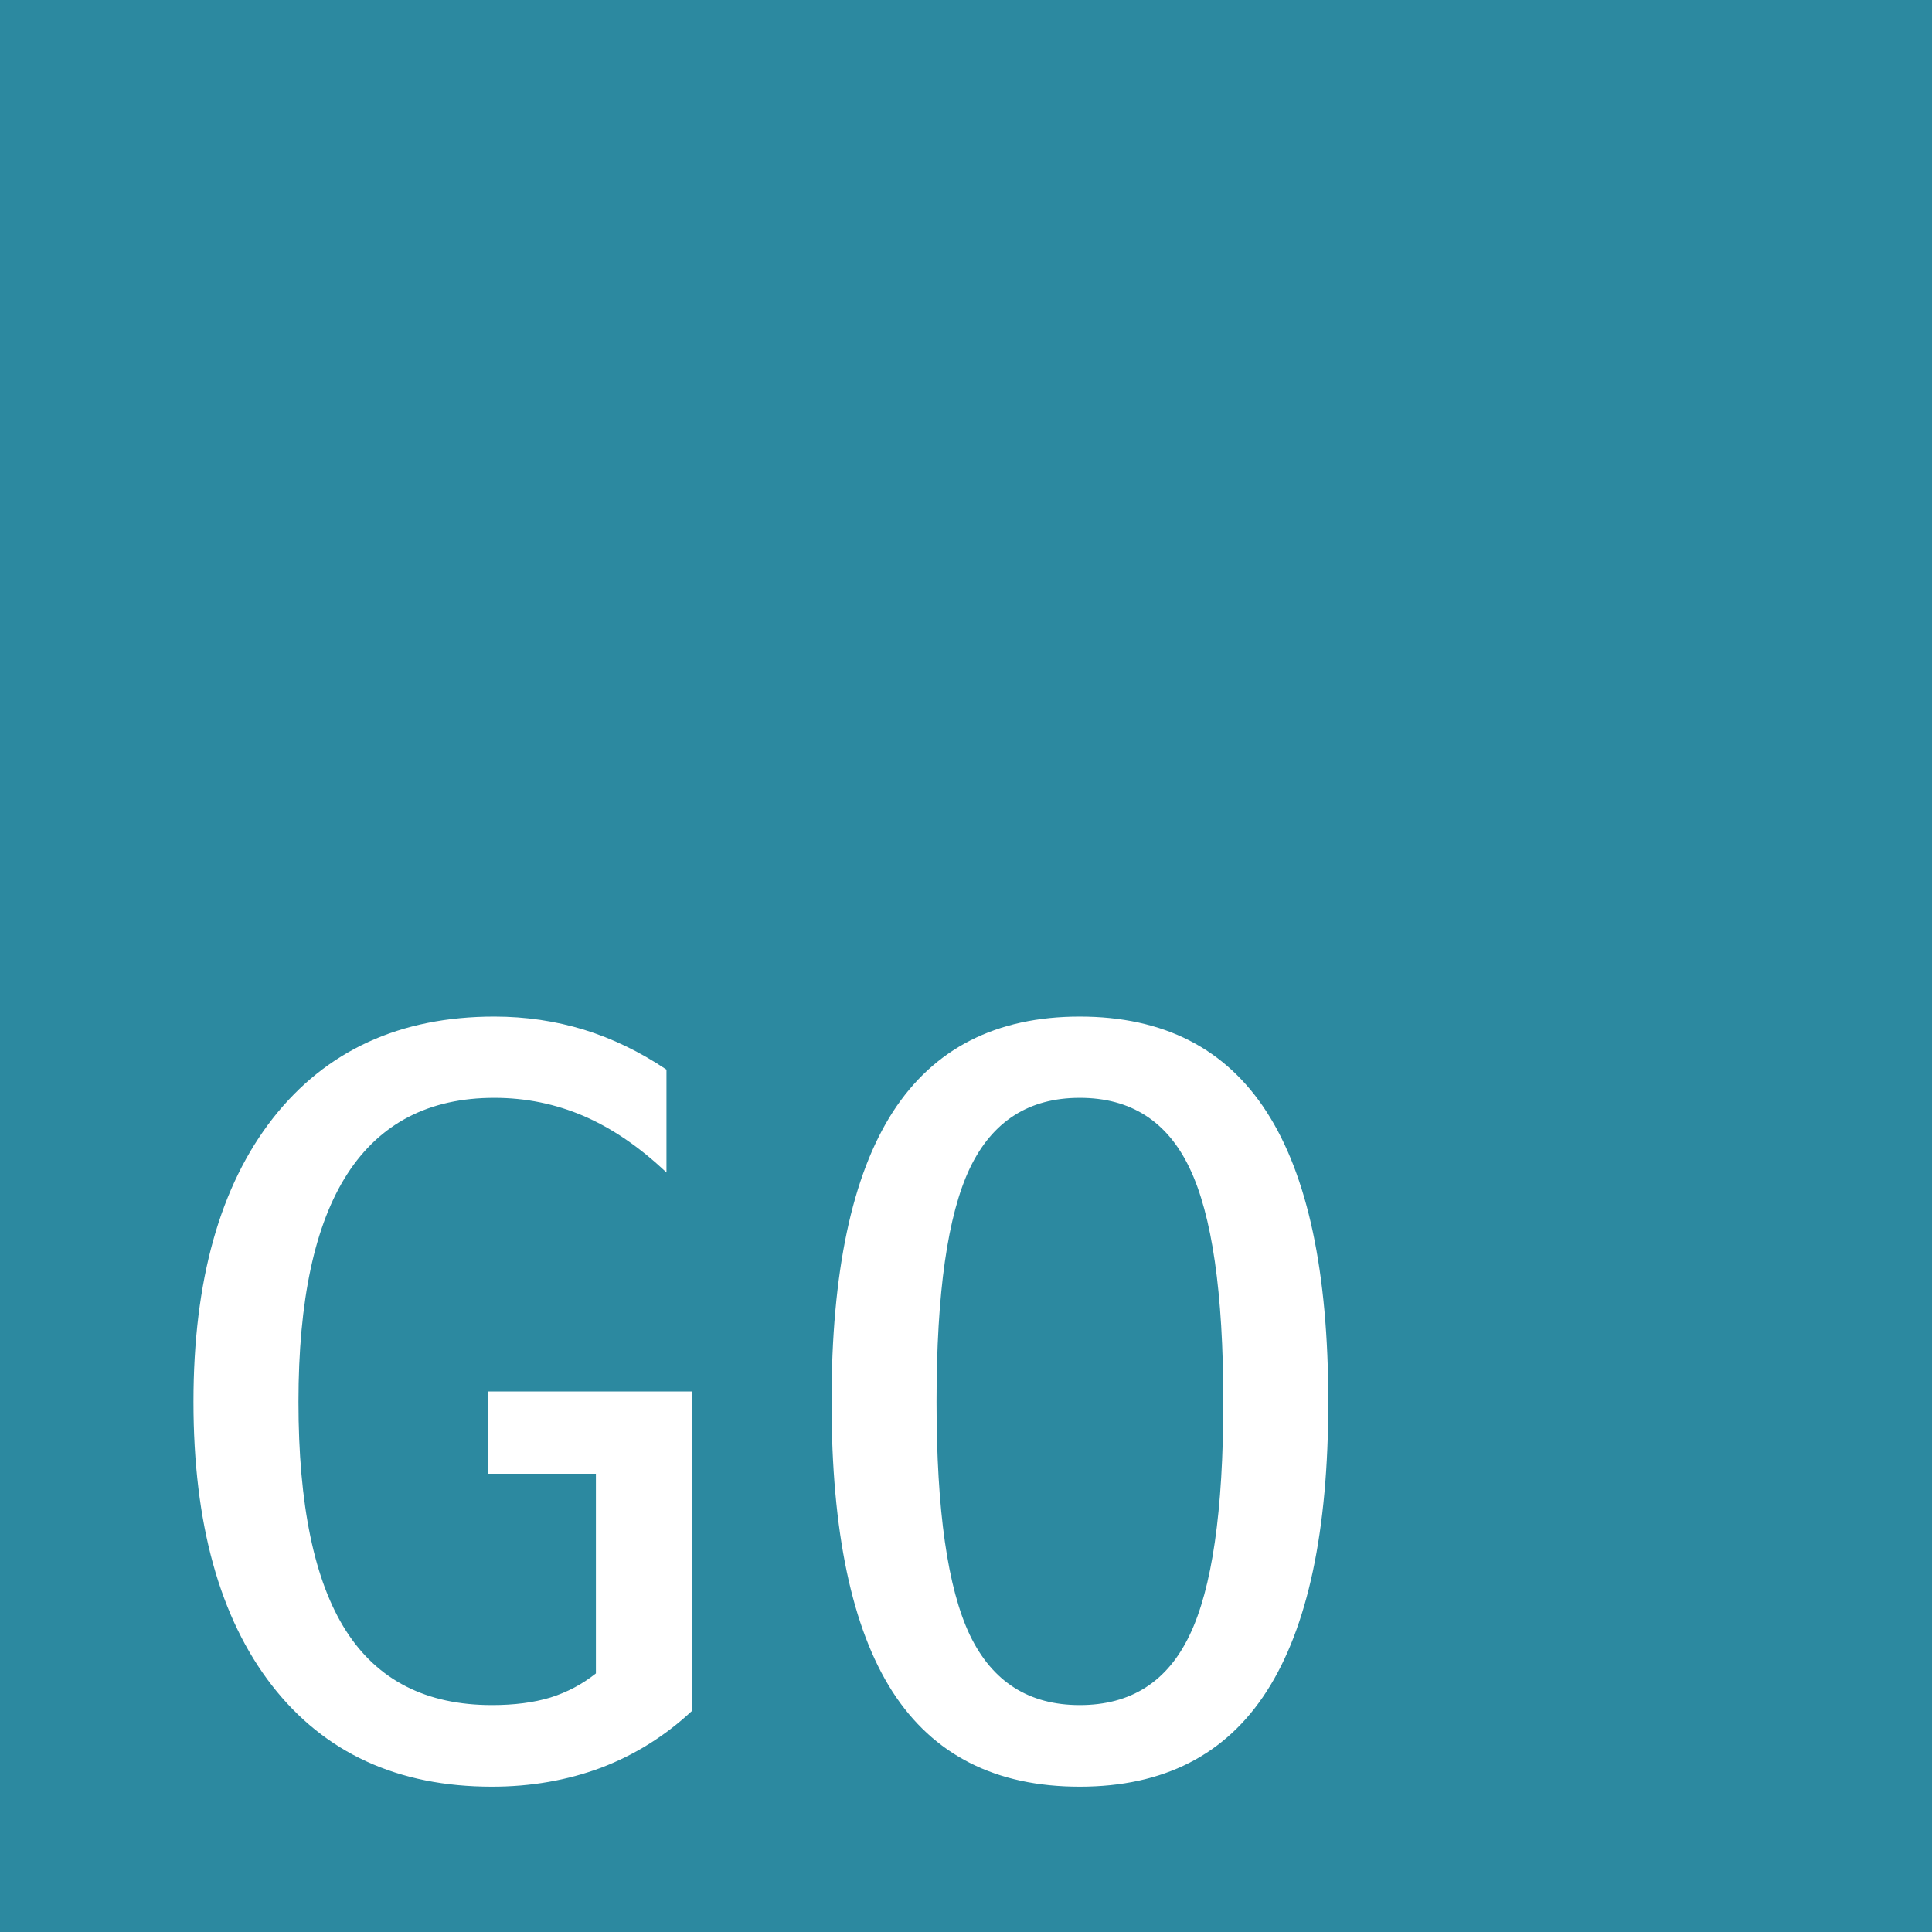
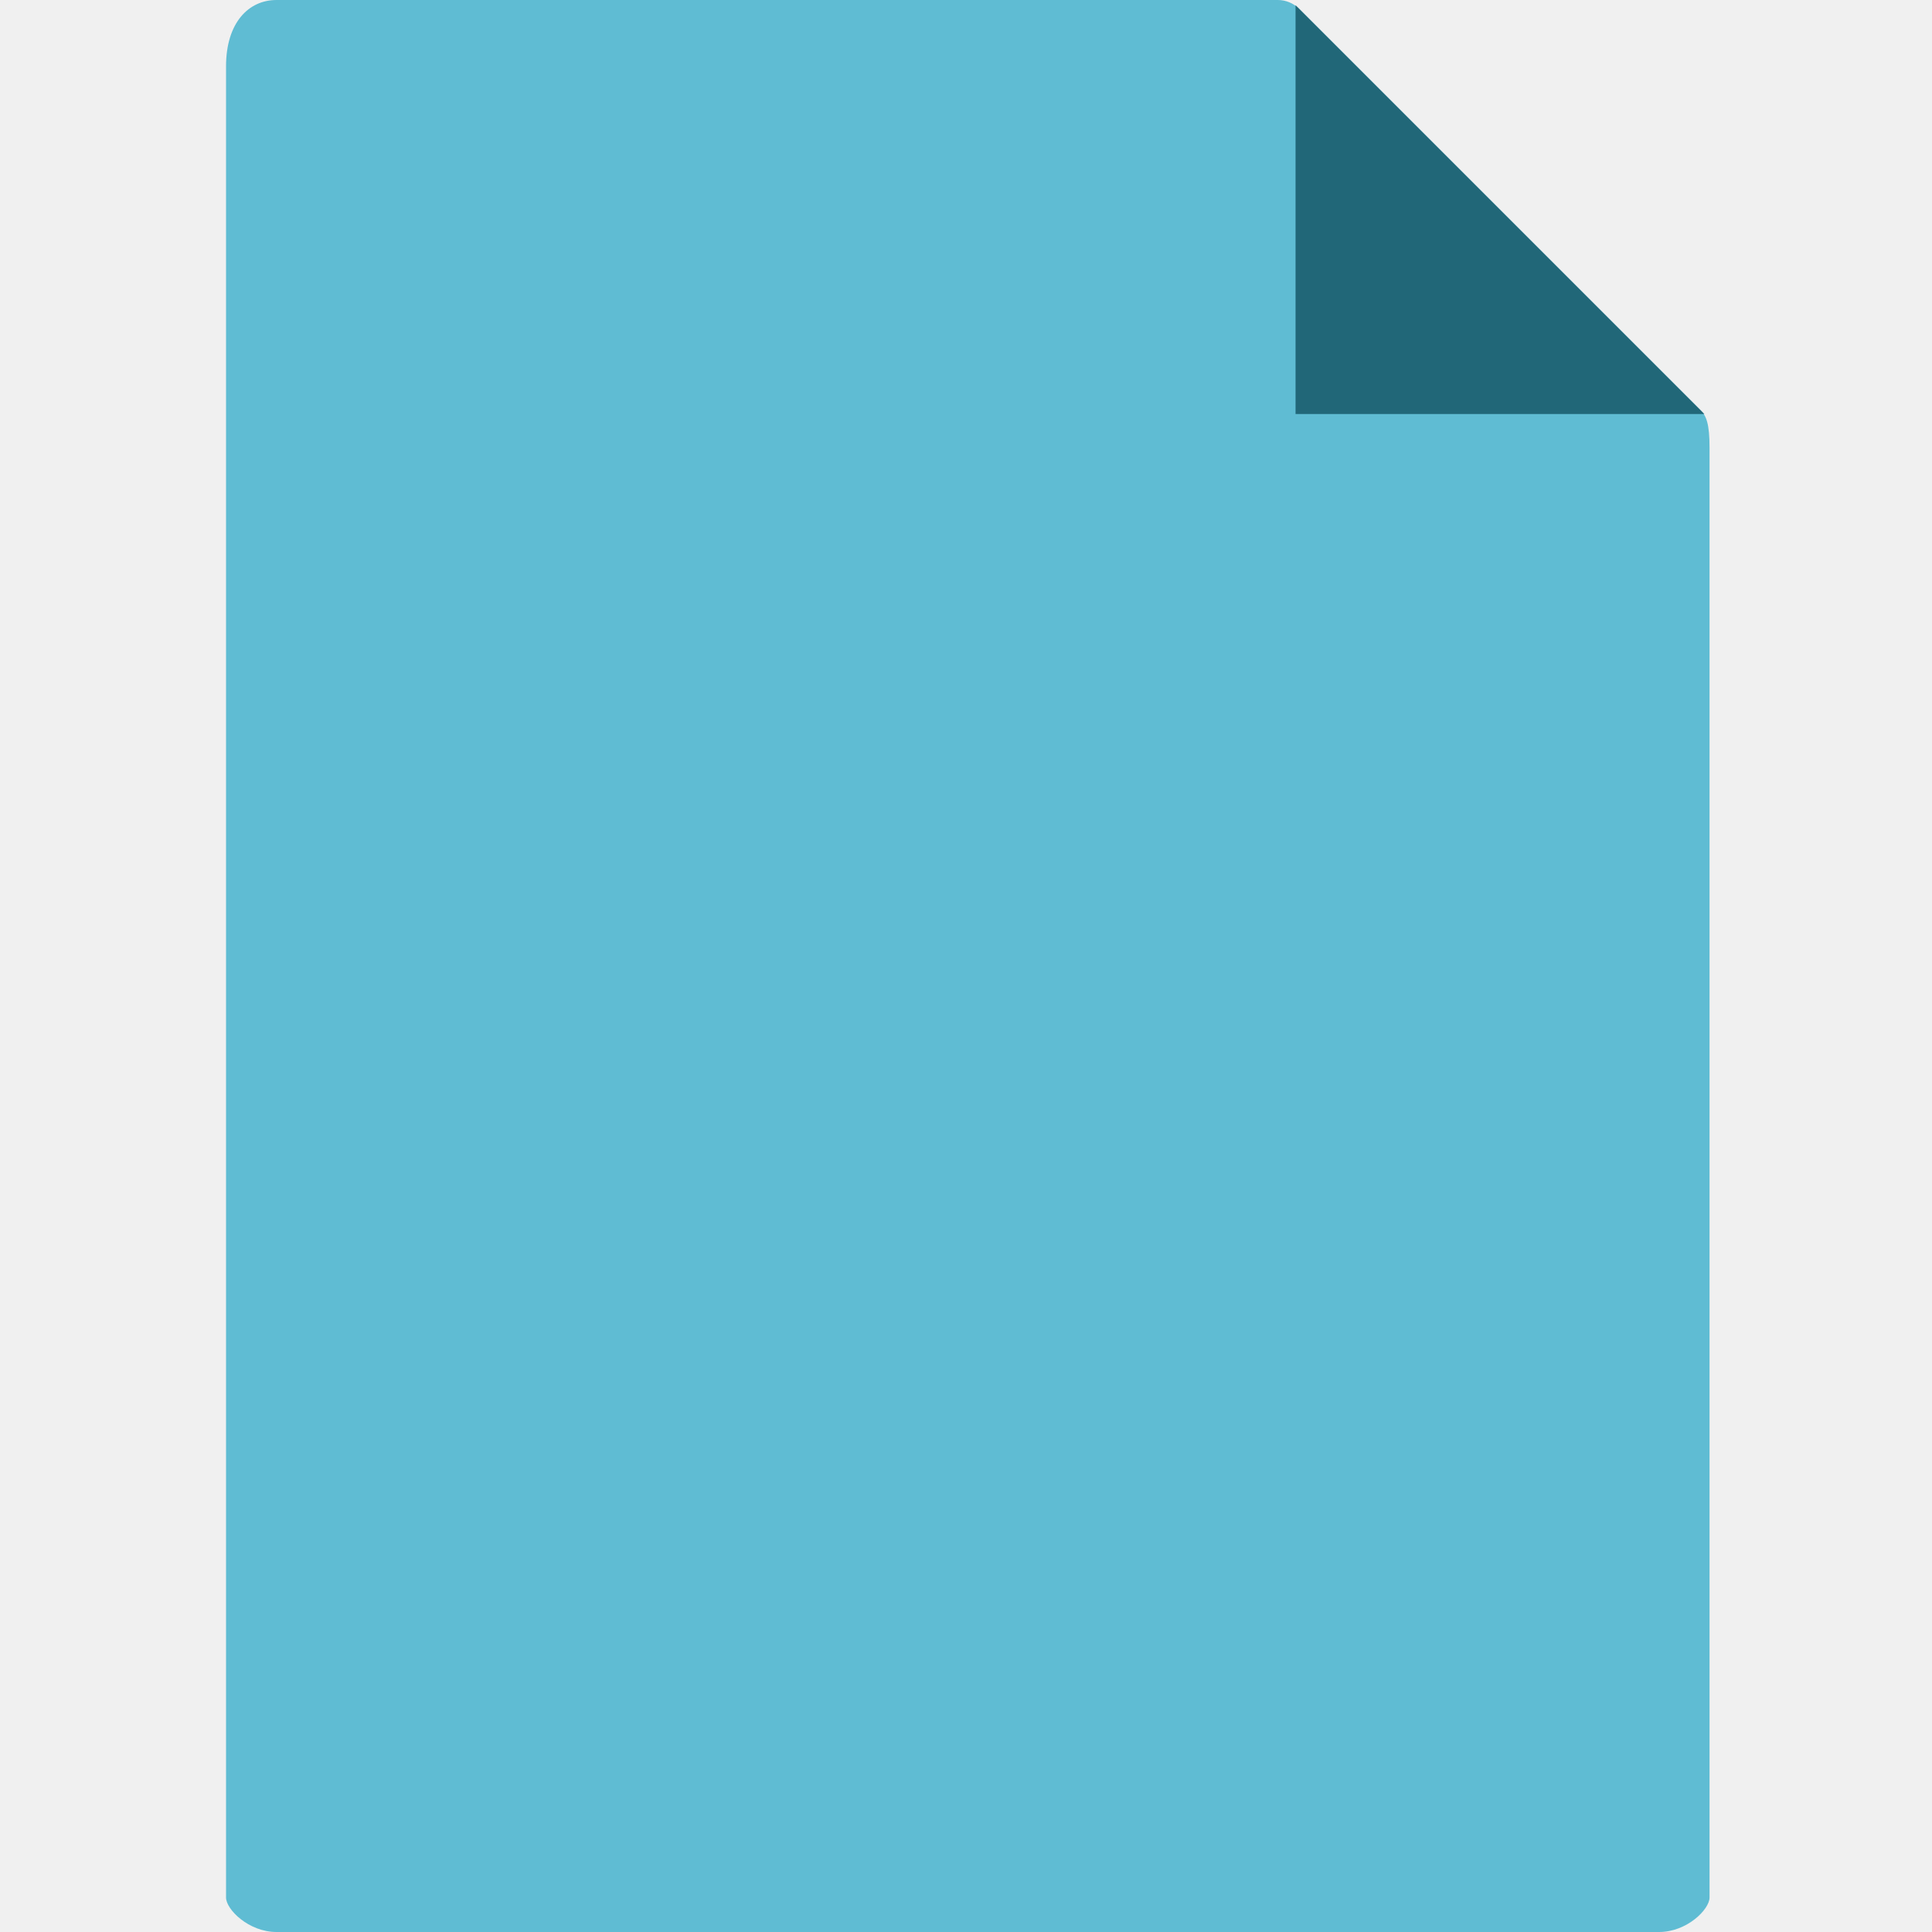
- <svg xmlns="http://www.w3.org/2000/svg" id="svg4791" version="1.1" viewBox="0 0 87.69 87.69" height="87.69mm" width="87.69mm">
-   <defs id="defs4785" />
-   <g transform="translate(-26.45833,-84.57738)" id="layer1">
-     <path id="rect4793" transform="matrix(0.2645833,0,0,0.2645833,26.45833,84.57738)" d="M 0 0 L 0 331.428 L 331.428 331.428 L 331.428 0 L 0 0 z " style="fill:#2c89a0;fill-opacity:1;stroke-width:1" />
+ <svg xmlns="http://www.w3.org/2000/svg" height="56" width="56" xml:space="preserve" viewBox="0 0 56 56" y="0px" x="0px" id="Capa_1" version="1.1">
+   <defs id="defs59" />
+   <g transform="translate(-6.473135)" id="g24">
+     <path id="path2" d="m 43.51,-1.9485206e-8 h -29.022 c -0.808,0 -1.463,0.655 -1.463,1.926 V 55 c 0,0.345 0.655,1 1.463,1 h 40.074 c 0.808,0 1.463,-0.655 1.463,-1 V 12.978 c 0,-0.696 -0.093,-0.92 -0.257,-1.085 l -11.636,-11.636 c -0.165,-0.164 -0.389,-0.257 -0.622,-0.257 z" style="fill:#5fbcd3" />
+     <polygon transform="translate(6.525424)" id="polygon4" points="37.5,12 49.349,12 37.5,0.151 " style="fill:#216778" />
+     <g id="g16" />
+     <g id="g22" />
  </g>
-   <g style="display:inline" id="layer2">
-     <text id="text5341" y="80.438" x="6.484" style="font-style:normal;font-variant:normal;font-weight:normal;font-stretch:normal;font-size:50.8px;line-height:1.25;font-family:Consolas;-inkscape-font-specification:Consolas;letter-spacing:0px;word-spacing:0px;fill:#ffffff;fill-opacity:1;stroke:none;stroke-width:0.265" xml:space="preserve">
-       <tspan style="font-size:46.214px;letter-spacing:0.794px;fill:#ffffff;stroke-width:0.265" y="80.438" x="6.484" id="tspan5339">GO</tspan>
+   <g transform="translate(-6.473135)" id="g26" />
+   <g transform="translate(-6.473135)" id="g28" />
+   <g transform="translate(-6.473135)" id="g30" />
+   <g transform="translate(-6.473135)" id="g32" />
+   <g transform="translate(-6.473135)" id="g34" />
+   <g transform="translate(-6.473135)" id="g36" />
+   <g transform="translate(-6.473135)" id="g38" />
+   <g transform="translate(-6.473135)" id="g40" />
+   <g transform="translate(-6.473135)" id="g42" />
+   <g transform="translate(-6.473135)" id="g44" />
+   <g transform="translate(-6.473135)" id="g46" />
+   <g transform="translate(-6.473135)" id="g48" />
+   <g transform="translate(-6.473135)" id="g50" />
+   <g transform="translate(-6.473135)" id="g52" />
+   <g transform="translate(-6.473135)" id="g54" />
+   <g transform="translate(-6.473135)" style="display:inline" id="layer1" />
+   <g transform="translate(-6.473135)" style="display:none" id="layer2">
+     <path id="path8" d="m 17.589,43.195 v 10.076 h -1.641 v -4.539 h -4.361 v 4.539 h -1.668 v -10.076 h 1.668 v 4.416 h 4.361 v -4.416 z" style="fill:#ffffff" />
+     <path id="path10" d="m 27.241,43.195 v 1.121 h -3.007 v 8.955 h -1.654 v -8.955 h -3.008 v -1.121 z" style="fill:#ffffff" />
+     <path id="path12" d="m 36.839,43.195 h 1.668 v 10.076 h -1.668 v -6.932 l -2.256,5.605 h -1.449 l -2.27,-5.605 v 6.932 h -1.668 v -10.076 h 1.668 l 2.994,6.891 z" style="fill:#ffffff" />
+     <path id="path14" d="m 42.704,43.195 v 8.832 h 4.635 v 1.244 h -6.303 v -10.076 z" style="fill:#ffffff" />
+   </g>
+   <g style="display:none" transform="translate(-6.473135)" id="layer3">
+     <text id="text947" y="24.271" x="16.99" style="font-style:normal;font-variant:normal;font-weight:bold;font-stretch:normal;font-size:16px;line-height:1.25;font-family:'Open Sans';-inkscape-font-specification:'Open Sans Bold';letter-spacing:0px;word-spacing:0px;fill:#ffffff;fill-opacity:1;stroke:none" xml:space="preserve">
+       <tspan y="38.448" x="16.99" id="tspan945" />
+     </text>
+     <text id="text951" y="53.508" x="20.153" style="font-style:normal;font-variant:normal;font-weight:bold;font-stretch:normal;font-size:16px;line-height:1.25;font-family:'Open Sans';-inkscape-font-specification:'Open Sans Bold';letter-spacing:0px;word-spacing:0px;fill:#000000;fill-opacity:1;stroke:none" xml:space="preserve">
+       <tspan style="font-size:14.667px;fill:#ffffff;fill-opacity:1" y="53.508" x="20.153" id="tspan949">XUL</tspan>
    </text>
  </g>
-   <g style="display:none" id="layer3">
-     <g transform="matrix(6.25772,0,0,5.743627,1.824509,23.90025)" style="fill:#ffffff;fill-rule:evenodd;stroke:none;stroke-width:1" id="miu">
-       <g style="fill:#ffffff" transform="translate(-503,-515)" id="Artboard-1">
-         <g style="fill:#ffffff" transform="translate(215,119)" id="slice" />
-         <path style="fill:#ffffff;stroke-width:0.701" id="food-drink-cup-coffee-tea-drink-outline-stroke" d="m 513.084,518.8 c 0.006,-0.274 0.003,-0.541 -0.009,-0.796 -0.004,-0.086 -0.01,-0.504 -0.01,-0.504 v 0 c 0,-0.902 -2,-1.402 -4.555,-1.402 -2.555,0 -4.555,0.5 -4.555,1.402 0,0 -0.006,0.417 -0.01,0.504 -0.046,0.991 0.032,2.152 0.338,3.268 0.607,2.218 1.961,3.587 4.228,3.587 1.597,0 2.742,-0.68 3.49,-1.858 2.033,-0.037 4.364,-1.834 3.662,-3.426 -0.282,-0.641 -0.798,-0.955 -1.44,-0.981 -0.354,-0.014 -0.719,0.058 -1.081,0.186 -0.02,0.007 -0.039,0.014 -0.058,0.021 z m -0.045,0.782 c -0.052,0.556 -0.148,1.129 -0.301,1.69 -0.097,0.353 -0.212,0.685 -0.348,0.993 1.5,-0.227 3.03,-1.503 2.631,-2.408 -0.168,-0.382 -0.44,-0.547 -0.827,-0.563 -0.252,-0.01 -0.534,0.046 -0.818,0.146 -0.154,0.054 -0.272,0.108 -0.337,0.142 z m -0.655,-1.283 c 0.019,0.865 -0.066,1.851 -0.322,2.788 -0.532,1.943 -1.648,3.071 -3.552,3.071 -1.904,0 -3.02,-1.128 -3.552,-3.071 -0.256,-0.937 -0.341,-1.923 -0.322,-2.788 0.797,0.393 2.219,0.603 3.874,0.603 1.655,0 3.077,-0.21 3.874,-0.603 z m -7.728,-0.799 c 0,-0.26 1.765,-0.701 3.854,-0.701 2.09,0 3.854,0.441 3.854,0.701 0,0.26 -1.765,0.701 -3.854,0.701 -2.09,0 -3.854,-0.441 -3.854,-0.701 z" />
-       </g>
-     </g>
-   </g>
-   <g style="display:none" id="layer4">
-     <path style="fill:#ffffff;fill-opacity:1;stroke-width:5.575" id="path4" d="m 30.494,62.67 c 0,-0.558 0.557,-0.558 0.557,-0.558 2.23,0 0,1.115 -0.557,2.23 5.575,1.115 11.707,0.557 17.281,-0.558 1.672,1.115 3.902,2.23 6.132,2.787 -6.132,2.787 -13.379,3.902 -20.069,2.787 -2.23,-0.558 -5.575,-0.558 -7.247,-3.345 -1.115,-2.23 2.23,-3.345 3.902,-3.345 z M 28.264,54.308 v 0 c 1.115,0 3.345,-1.115 1.672,0.558 0,0.558 -2.23,1.115 -1.115,1.672 7.247,1.672 14.494,1.115 21.741,-0.558 1.115,1.672 2.787,2.23 5.017,2.787 -8.362,2.23 -16.724,3.345 -25.086,2.23 -2.23,-0.558 -5.017,-0.558 -6.132,-2.787 -0.558,-2.23 2.23,-3.345 3.902,-3.902 z M 56.695,19.745 v 0 c 0.557,0.557 2.787,0 1.115,0.557 -3.902,3.345 -9.477,5.575 -12.264,10.592 -1.115,3.345 2.23,5.575 3.345,8.919 1.672,3.902 -1.672,7.247 -5.017,9.477 -1.115,0.558 -3.902,1.115 -1.672,-1.115 2.23,-1.672 2.787,-4.46 1.115,-6.69 -3.345,-3.345 -5.017,-7.805 -2.23,-11.707 3.345,-5.575 9.477,-7.805 15.609,-10.034 z M 22.689,67.687 v 0 c 1.672,0 3.345,1.115 4.46,2.23 -2.787,-0.558 -6.132,0 -8.919,1.672 1.115,0.557 2.787,0.557 3.902,1.115 11.149,1.672 22.856,1.115 33.448,0 2.787,-0.558 5.575,-0.558 6.69,-2.787 0.558,-0.558 -1.672,-1.672 -1.115,-1.672 1.672,0 4.46,1.115 3.345,3.345 -2.23,2.787 -6.69,3.345 -10.034,3.902 -12.822,2.23 -26.758,2.23 -39.58,-0.557 -1.672,0 -3.345,-1.672 -2.23,-3.345 2.787,-2.787 6.69,-3.345 10.034,-3.902 z M 31.051,45.946 v 0 c 1.115,-0.558 1.673,0 2.787,0.557 -2.23,1.115 -5.017,1.115 -7.247,2.23 -0.558,0.558 -2.23,1.115 -1.115,1.115 6.69,1.115 13.379,0.558 20.069,0 3.902,0 7.805,-1.672 12.264,-1.115 -1.115,1.115 -2.23,1.672 -3.902,2.23 -2.787,1.672 -6.69,1.672 -10.592,2.23 -7.247,0.557 -15.609,1.115 -22.856,-1.115 -1.672,0 -2.787,-1.673 -1.672,-2.787 3.345,-2.23 7.805,-3.345 12.264,-3.345 z m 30.103,-1.115 c 3.902,0 7.805,3.345 6.69,7.805 -1.672,5.017 -7.247,7.247 -11.707,8.362 -2.787,1.115 -3.345,0.558 -1.115,-1.115 3.345,-2.23 6.69,-3.902 8.362,-7.247 1.115,-3.345 -2.23,-6.132 -5.017,-5.017 -1.115,0 -3.345,1.672 -2.787,0.557 1.115,-2.23 3.345,-3.345 5.575,-3.345 z M 46.66,5.809 v 0 c 0,-1.115 0,-1.672 -0.558,-2.787 1.115,1.115 2.787,2.23 3.345,3.902 2.23,5.017 -0.558,10.592 -3.902,14.494 -3.345,3.902 -9.477,6.132 -10.592,12.264 -0.558,5.575 5.575,8.919 6.69,14.494 -2.23,-1.672 -4.46,-3.902 -6.132,-5.575 -3.345,-3.345 -6.69,-7.805 -5.017,-12.264 2.23,-5.575 7.805,-8.362 12.264,-12.264 3.345,-2.787 5.575,-7.805 3.902,-12.264 z M 66.729,72.704 v 0 c 0.557,-0.558 1.672,-3.345 1.115,-1.115 1.115,3.345 -2.23,5.575 -5.017,6.132 -9.477,3.345 -19.511,3.345 -29.546,2.787 -4.46,-0.557 -9.477,-0.557 -12.822,-3.902 12.264,1.672 24.529,2.23 36.235,0 3.345,-1.115 7.805,-1.672 10.034,-3.902 z" />
-   </g>
+   <g id="layer4" />
</svg>
